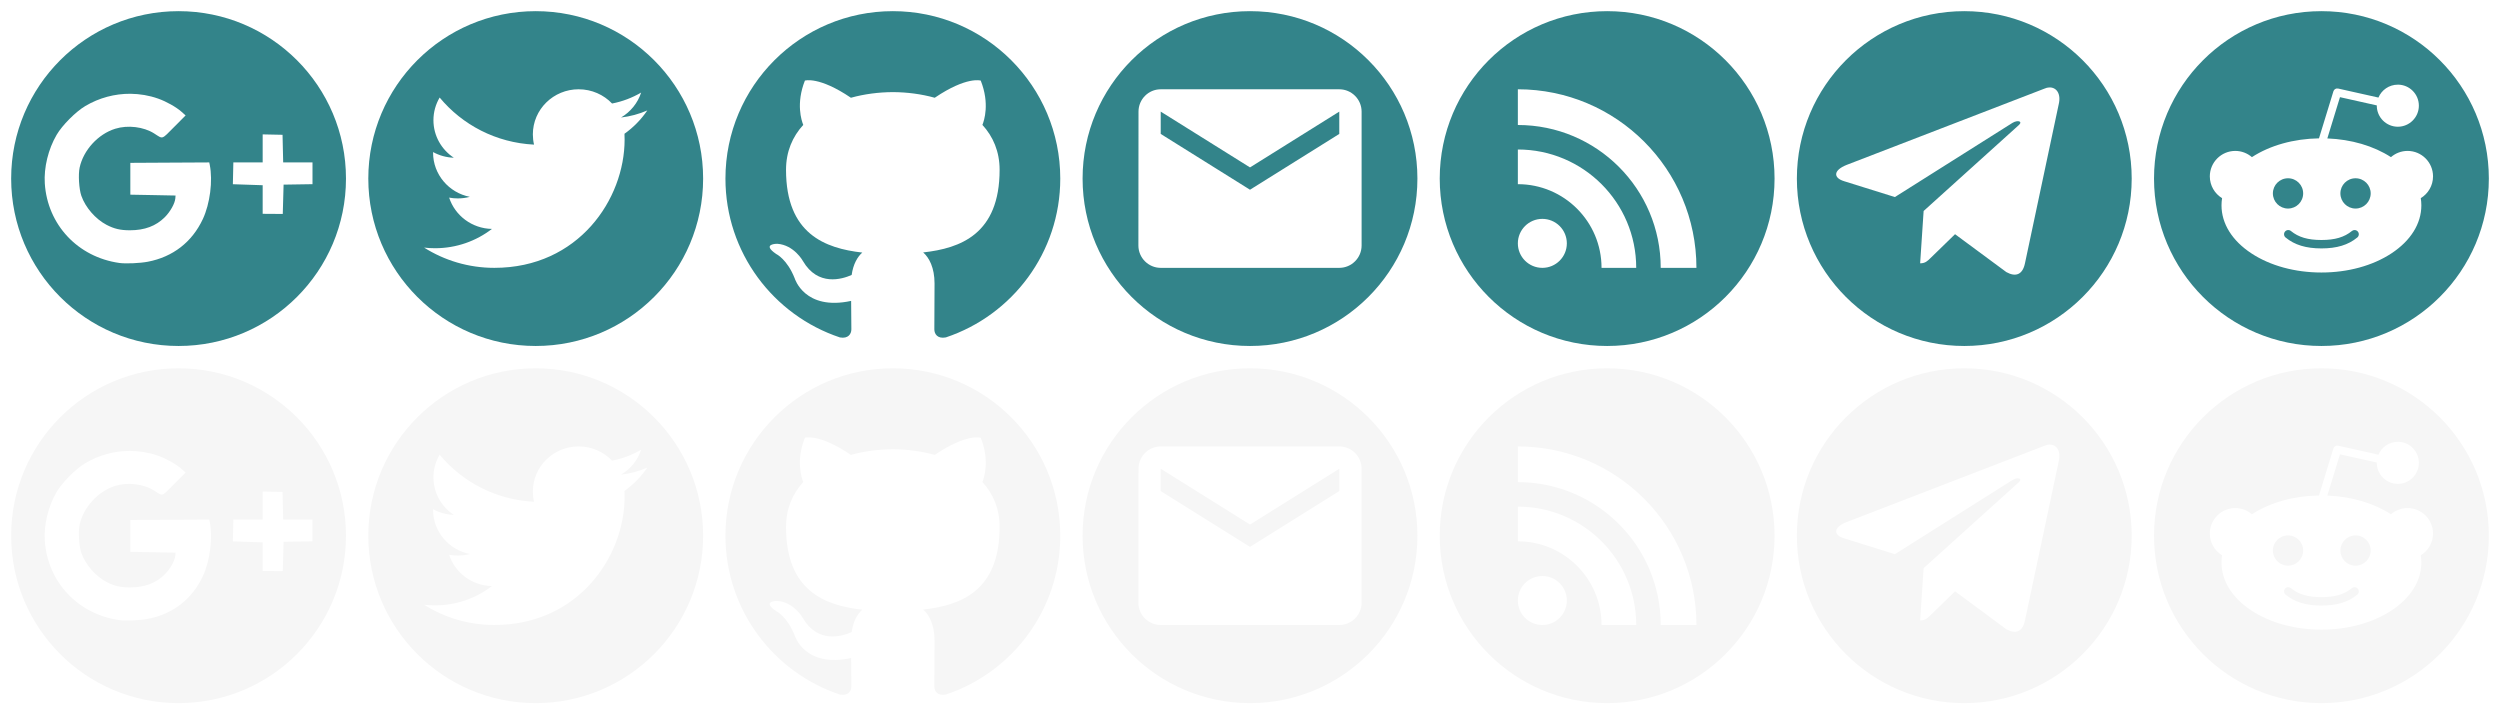
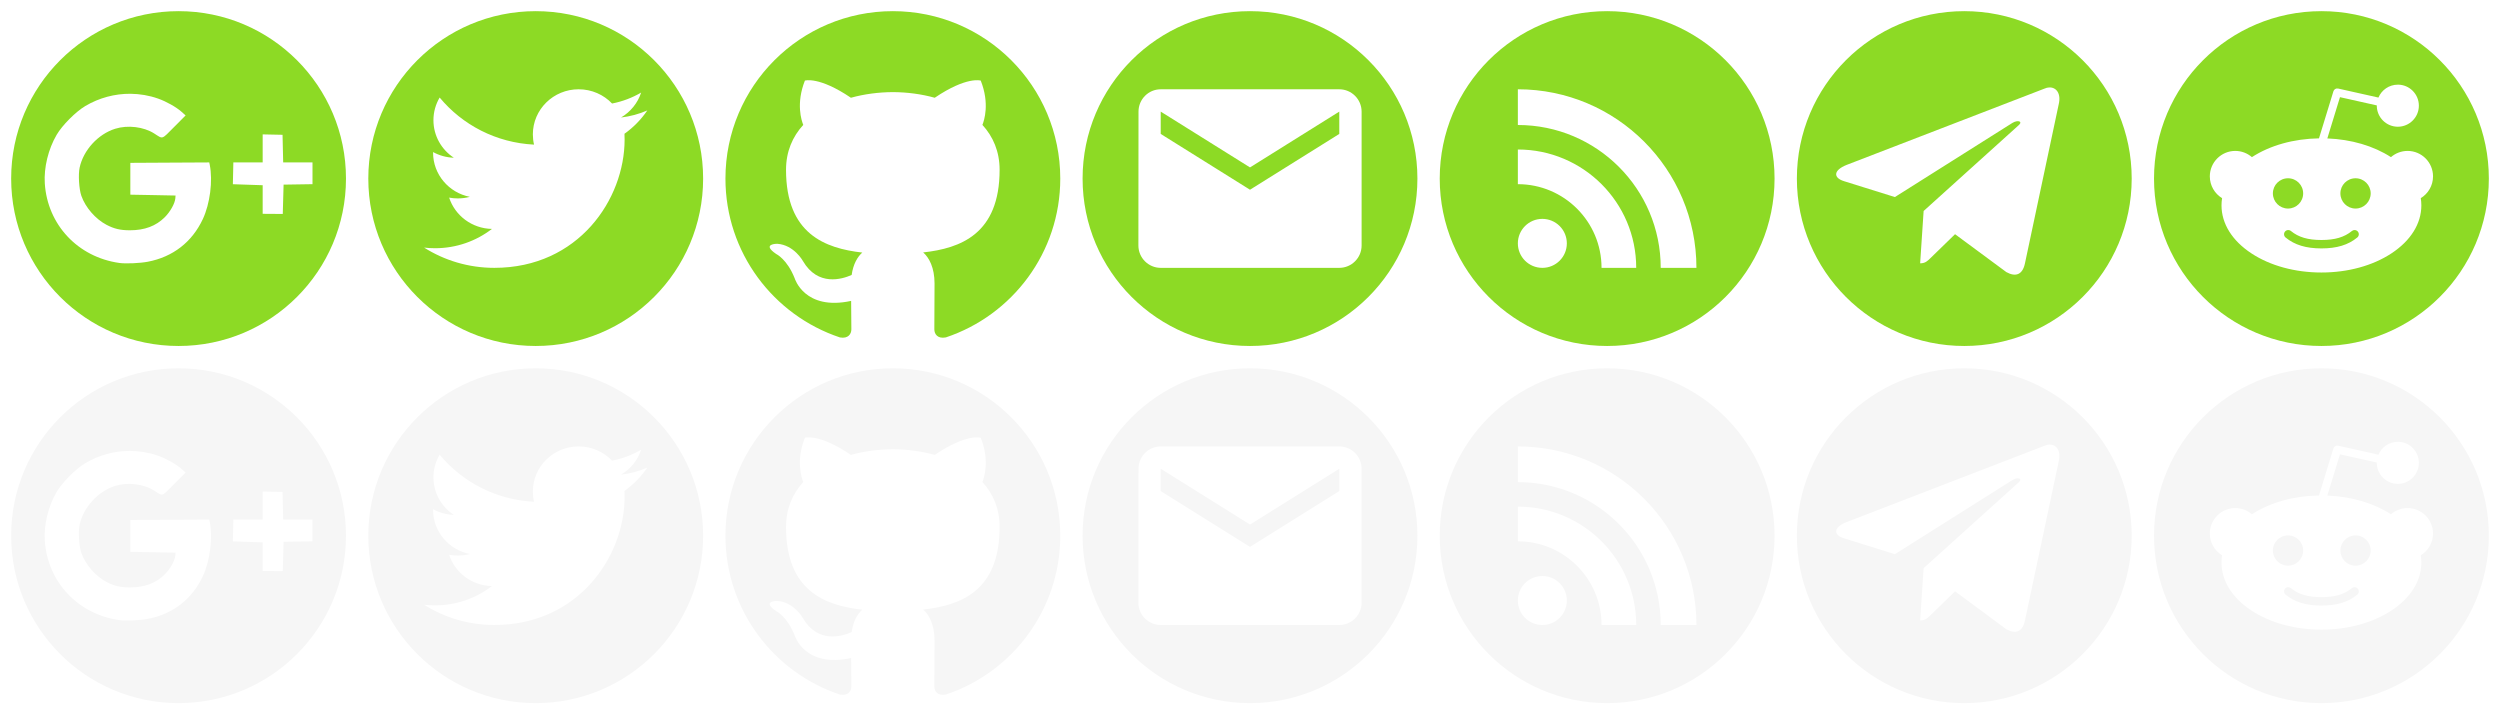
<svg xmlns="http://www.w3.org/2000/svg" xmlns:xlink="http://www.w3.org/1999/xlink" height="64" width="224" viewBox="0 0 224 64" version="1.1">
  <defs>
    <g id="all">
      <g id="gplus">
        <path d="M16 1a15 15 0 0 0 -15 15 15 15 0 0 0 15 15 15 15 0 0 0 15 -15 15 15 0 0 0 -15 -15zm-4.311 7.402c0.841 0.01 1.679 0.149 2.483 0.434 0.739 0.262 1.62 0.758 2.098 1.184l0.361 0.322-1.027 1.033c-1.159 1.164-0.974 1.101-1.788 0.584-0.945-0.601-2.367-0.773-3.49-0.424-1.535 0.477-2.853 1.916-3.191 3.481-0.135 0.624-0.056 1.931 0.154 2.529 0.365 1.039 1.266 2.079 2.25 2.596 0.689 0.361 1.249 0.493 2.098 0.492 1.326 0 2.334-0.38 3.129-1.172 0.492-0.491 0.906-1.233 0.943-1.686l0.021-0.255-2.027-0.04-2.025-0.037v-1.425-1.426l3.537-0.02 3.535-0.019 0.045 0.22c0.285 1.425 0.022 3.482-0.621 4.856-0.965 2.061-2.681 3.392-4.93 3.822-0.709 0.136-1.978 0.191-2.553 0.11-3.714-0.524-6.436-3.426-6.677-7.122-0.093-1.421 0.31-3.077 1.062-4.361 0.503-0.859 1.71-2.07 2.57-2.58 1.239-0.735 2.643-1.106 4.043-1.096zm11.846 3.639l1.781 0.037 0.057 2.475h2.627v1.949l-2.59 0.041-0.074 2.627-1.801-0.012v-2.562l-2.67-0.09 0.043-1.953h2.627v-2.512z" />
      </g>
      <g id="twitter" transform="translate(32)">
        <path d="M16 1a15 15 0 0 0 -15 15 15 15 0 0 0 15 15 15 15 0 0 0 15 -15 15 15 0 0 0 -15 -15zm3.848 7c1.18 0 2.245 0.49 2.994 1.275 0.935-0.181 1.812-0.518 2.605-0.981-0.307 0.943-0.955 1.734-1.802 2.234 0.83-0.097 1.62-0.313 2.355-0.634-0.549 0.809-1.246 1.522-2.047 2.091 0.008 0.174 0.012 0.347 0.012 0.522 0 5.337-4.128 11.491-11.674 11.492-2.317 0-4.476-0.669-6.291-1.814 0.321 0.037 0.648 0.056 0.979 0.056 1.923 0 3.693-0.647 5.098-1.73-1.796-0.033-3.311-1.2-3.834-2.805 0.25 0.047 0.507 0.072 0.771 0.072 0.374 0 0.737-0.048 1.082-0.14-1.878-0.37-3.293-2.005-3.293-3.961 0-0.018 0.001-0.034 0.002-0.051 0.553 0.303 1.184 0.485 1.857 0.506-1.102-0.724-1.826-1.962-1.826-3.363 0-0.74 0.204-1.433 0.557-2.03 2.024 2.444 5.046 4.05 8.457 4.219-0.071-0.296-0.106-0.603-0.106-0.92 0-2.23 1.838-4.039 4.104-4.039z" />
      </g>
      <g id="github" transform="translate(64)">
        <path d="M16,1C7.717,1 1,7.716 1,16.001c0,6.627 4.298,12.249 10.258,14.233 0.75,0.138 1.024,-0.325 1.024,-0.723 0,-0.356 -0.013,-1.299 -0.02,-2.551 -4.172,0.906 -5.053,-2.011 -5.053,-2.011 -0.682,-1.733 -1.666,-2.194 -1.666,-2.194 -1.362,-0.93 0.103,-0.912 0.103,-0.912 1.506,0.106 2.297,1.546 2.297,1.546 1.338,2.292 3.511,1.63 4.366,1.246 0.136,-0.969 0.524,-1.63 0.952,-2.005 -3.331,-0.378 -6.833,-1.666 -6.833,-7.414 0,-1.637 0.585,-2.977 1.544,-4.025 -0.155,-0.379 -0.669,-1.905 0.147,-3.97 0,0 1.259,-0.403 4.124,1.538 1.196,-0.333 2.48,-0.499 3.755,-0.506 1.274,0.006 2.557,0.172 3.755,0.506 2.864,-1.941 4.121,-1.538 4.121,-1.538 0.819,2.065 0.304,3.59 0.15,3.97 0.961,1.048 1.541,2.388 1.541,4.025 0,5.763 -3.507,7.031 -6.848,7.402 0.538,0.463 1.018,1.379 1.018,2.777 0,2.006 -0.018,3.624 -0.018,4.115 0,0.401 0.271,0.868 1.031,0.722C26.706,28.244 31,22.626 31,16.001 31,7.716 24.283,1 15.999,1" />
      </g>
      <g id="email" transform="translate(96)">
        <path d="M16 1a15 15 0 0 0 -15 15 15 15 0 0 0 15 15 15 15 0 0 0 15 -15 15 15 0 0 0 -15 -15zm-8 7h16c1.1 0 2 0.9 2 2v12c0 1.1-0.9 2-2 2h-16c-1.1 0-2-0.9-2-2l0.01-12c0-1.1 0.89-2 1.99-2zm0 2v2l8 5 8-5v-2l-8 5-8-5z" />
      </g>
      <g id="feed" transform="translate(128)">
        <path d="M16 1a15 15 0 0 0 -15 15 15 15 0 0 0 15 15 15 15 0 0 0 15 -15 15 15 0 0 0 -15 -15zm-8 7a16 16 0 0 1 16 16h-3.2a12.8 12.8 0 0 0 -12.8 -12.8v-3.2zm0 5.395a10.606 10.606 0 0 1 10.605 10.605h-3.107a7.497 7.497 0 0 0 -7.498 -7.498v-3.107zm2.193 6.216a2.194 2.194 0 0 1 2.196 2.196 2.194 2.194 0 0 1 -2.196 2.193 2.194 2.194 0 0 1 -2.193 -2.193 2.194 2.194 0 0 1 2.193 -2.196z" />
      </g>
      <g id="telegram" transform="translate(160)">
        <path d="M16 1a15 15 0 0 0 -15 15 15 15 0 0 0 15 15 15 15 0 0 0 15 -15 15 15 0 0 0 -15 -15zm7.617 6.834c0.619-0.023 1.087 0.539 0.836 1.545l-3.017 14.217c-0.211 1.01-0.821 1.252-1.666 0.785l-4.598-3.397-2.209 2.149c-0.257 0.249-0.458 0.461-0.918 0.461l0.312-4.69 8.528-7.695c0.374-0.332-0.081-0.495-0.578-0.193l-10.526 6.64-4.547-1.42c-0.982-0.3-0.989-0.974 0.221-1.459l17.717-6.832c0.152-0.069 0.302-0.106 0.445-0.111z" />
      </g>
      <g id="reddit" transform="translate(192)">
        <path d="M16 1a15 15 0 0 0 -15 15 15 15 0 0 0 15 15 15 15 0 0 0 15 -15 15 15 0 0 0 -15 -15zm6.846 6.584c1.039 0 1.884 0.845 1.884 1.885 0 1.039-0.845 1.886-1.884 1.886-1.04 0-1.885-0.847-1.885-1.886v-0.025l-3.299-0.738-1.133 3.697c2.146 0.084 4.15 0.671 5.7 1.676 0.4-0.345 0.921-0.557 1.49-0.557 1.258 0 2.281 1.024 2.281 2.282 0 0.825-0.44 1.55-1.098 1.951 0.034 0.214 0.051 0.429 0.051 0.648 0 1.635-0.952 3.163-2.68 4.299-1.681 1.106-3.908 1.715-6.273 1.715s-4.592-0.609-6.273-1.715c-1.728-1.136-2.68-2.664-2.68-4.299 0-0.218 0.017-0.434 0.051-0.648-0.658-0.401-1.098-1.126-1.098-1.951 0-1.258 1.023-2.282 2.281-2.282 0.569 0 1.09 0.212 1.49 0.557 1.623-1.054 3.748-1.647 6.01-1.683l1.293-4.217c0.055-0.179 0.239-0.287 0.422-0.246l3.611 0.809c0.286-0.679 0.957-1.156 1.739-1.156zm-9.838 8.389c-0.75 0-1.358 0.606-1.358 1.355 0 0.75 0.608 1.358 1.358 1.358 0.749-0.001 1.355-0.608 1.355-1.358 0-0.749-0.606-1.355-1.355-1.355zm6.049 0c-0.75 0-1.358 0.606-1.358 1.355 0 0.75 0.608 1.358 1.358 1.358 0.749 0 1.357-0.608 1.357-1.358 0-0.749-0.608-1.355-1.357-1.355zm-0.084 4.638c-0.085-0.001-0.17 0.028-0.241 0.086-0.68 0.558-1.522 0.807-2.732 0.807-1.211 0-2.054-0.249-2.734-0.807-0.161-0.131-0.398-0.108-0.53 0.053s-0.108 0.399 0.053 0.531c0.813 0.667 1.833 0.977 3.211 0.977s2.398-0.31 3.211-0.977c0.161-0.132 0.185-0.37 0.053-0.531-0.075-0.091-0.183-0.138-0.291-0.139z" />
      </g>
    </g>
  </defs>
-   <use href="#all" xlink:href="#all" fill="#33848A" />
+   <use href="#all" xlink:href="#all" fill="#8DDA25" />
  <use href="#all" xlink:href="#all" transform="translate(0 32)" fill="#f6f6f6" />
</svg>
